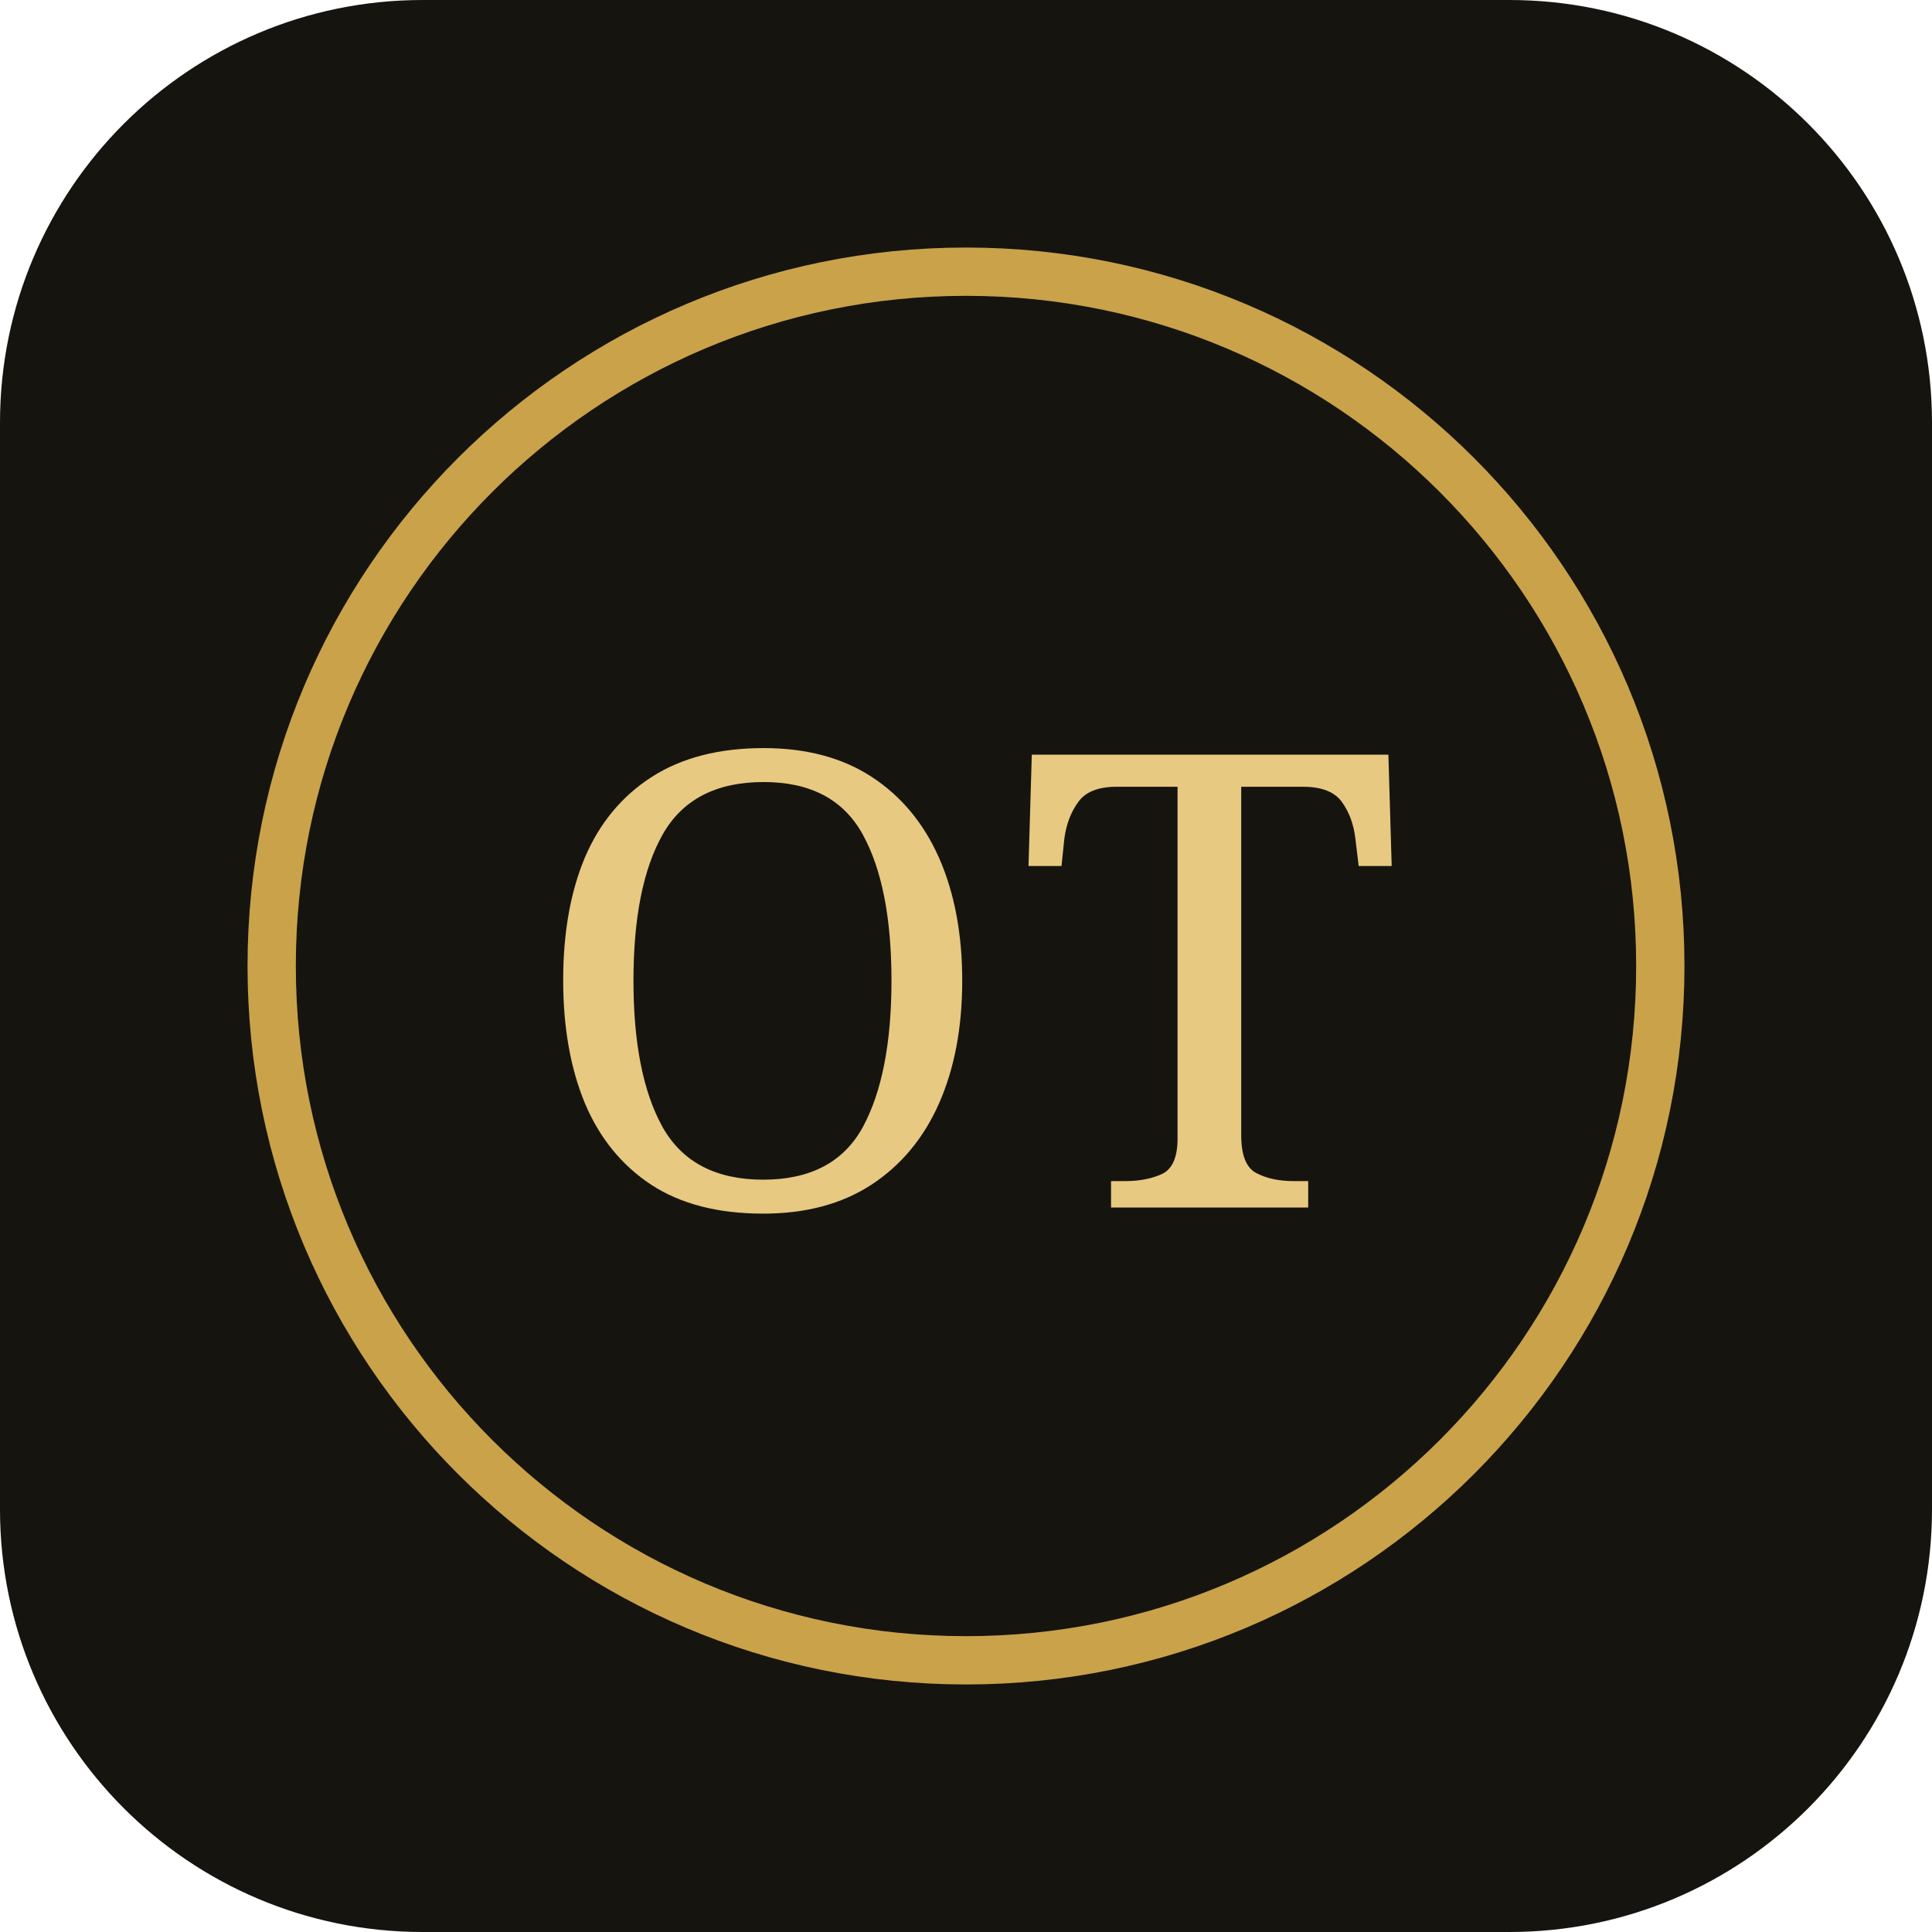
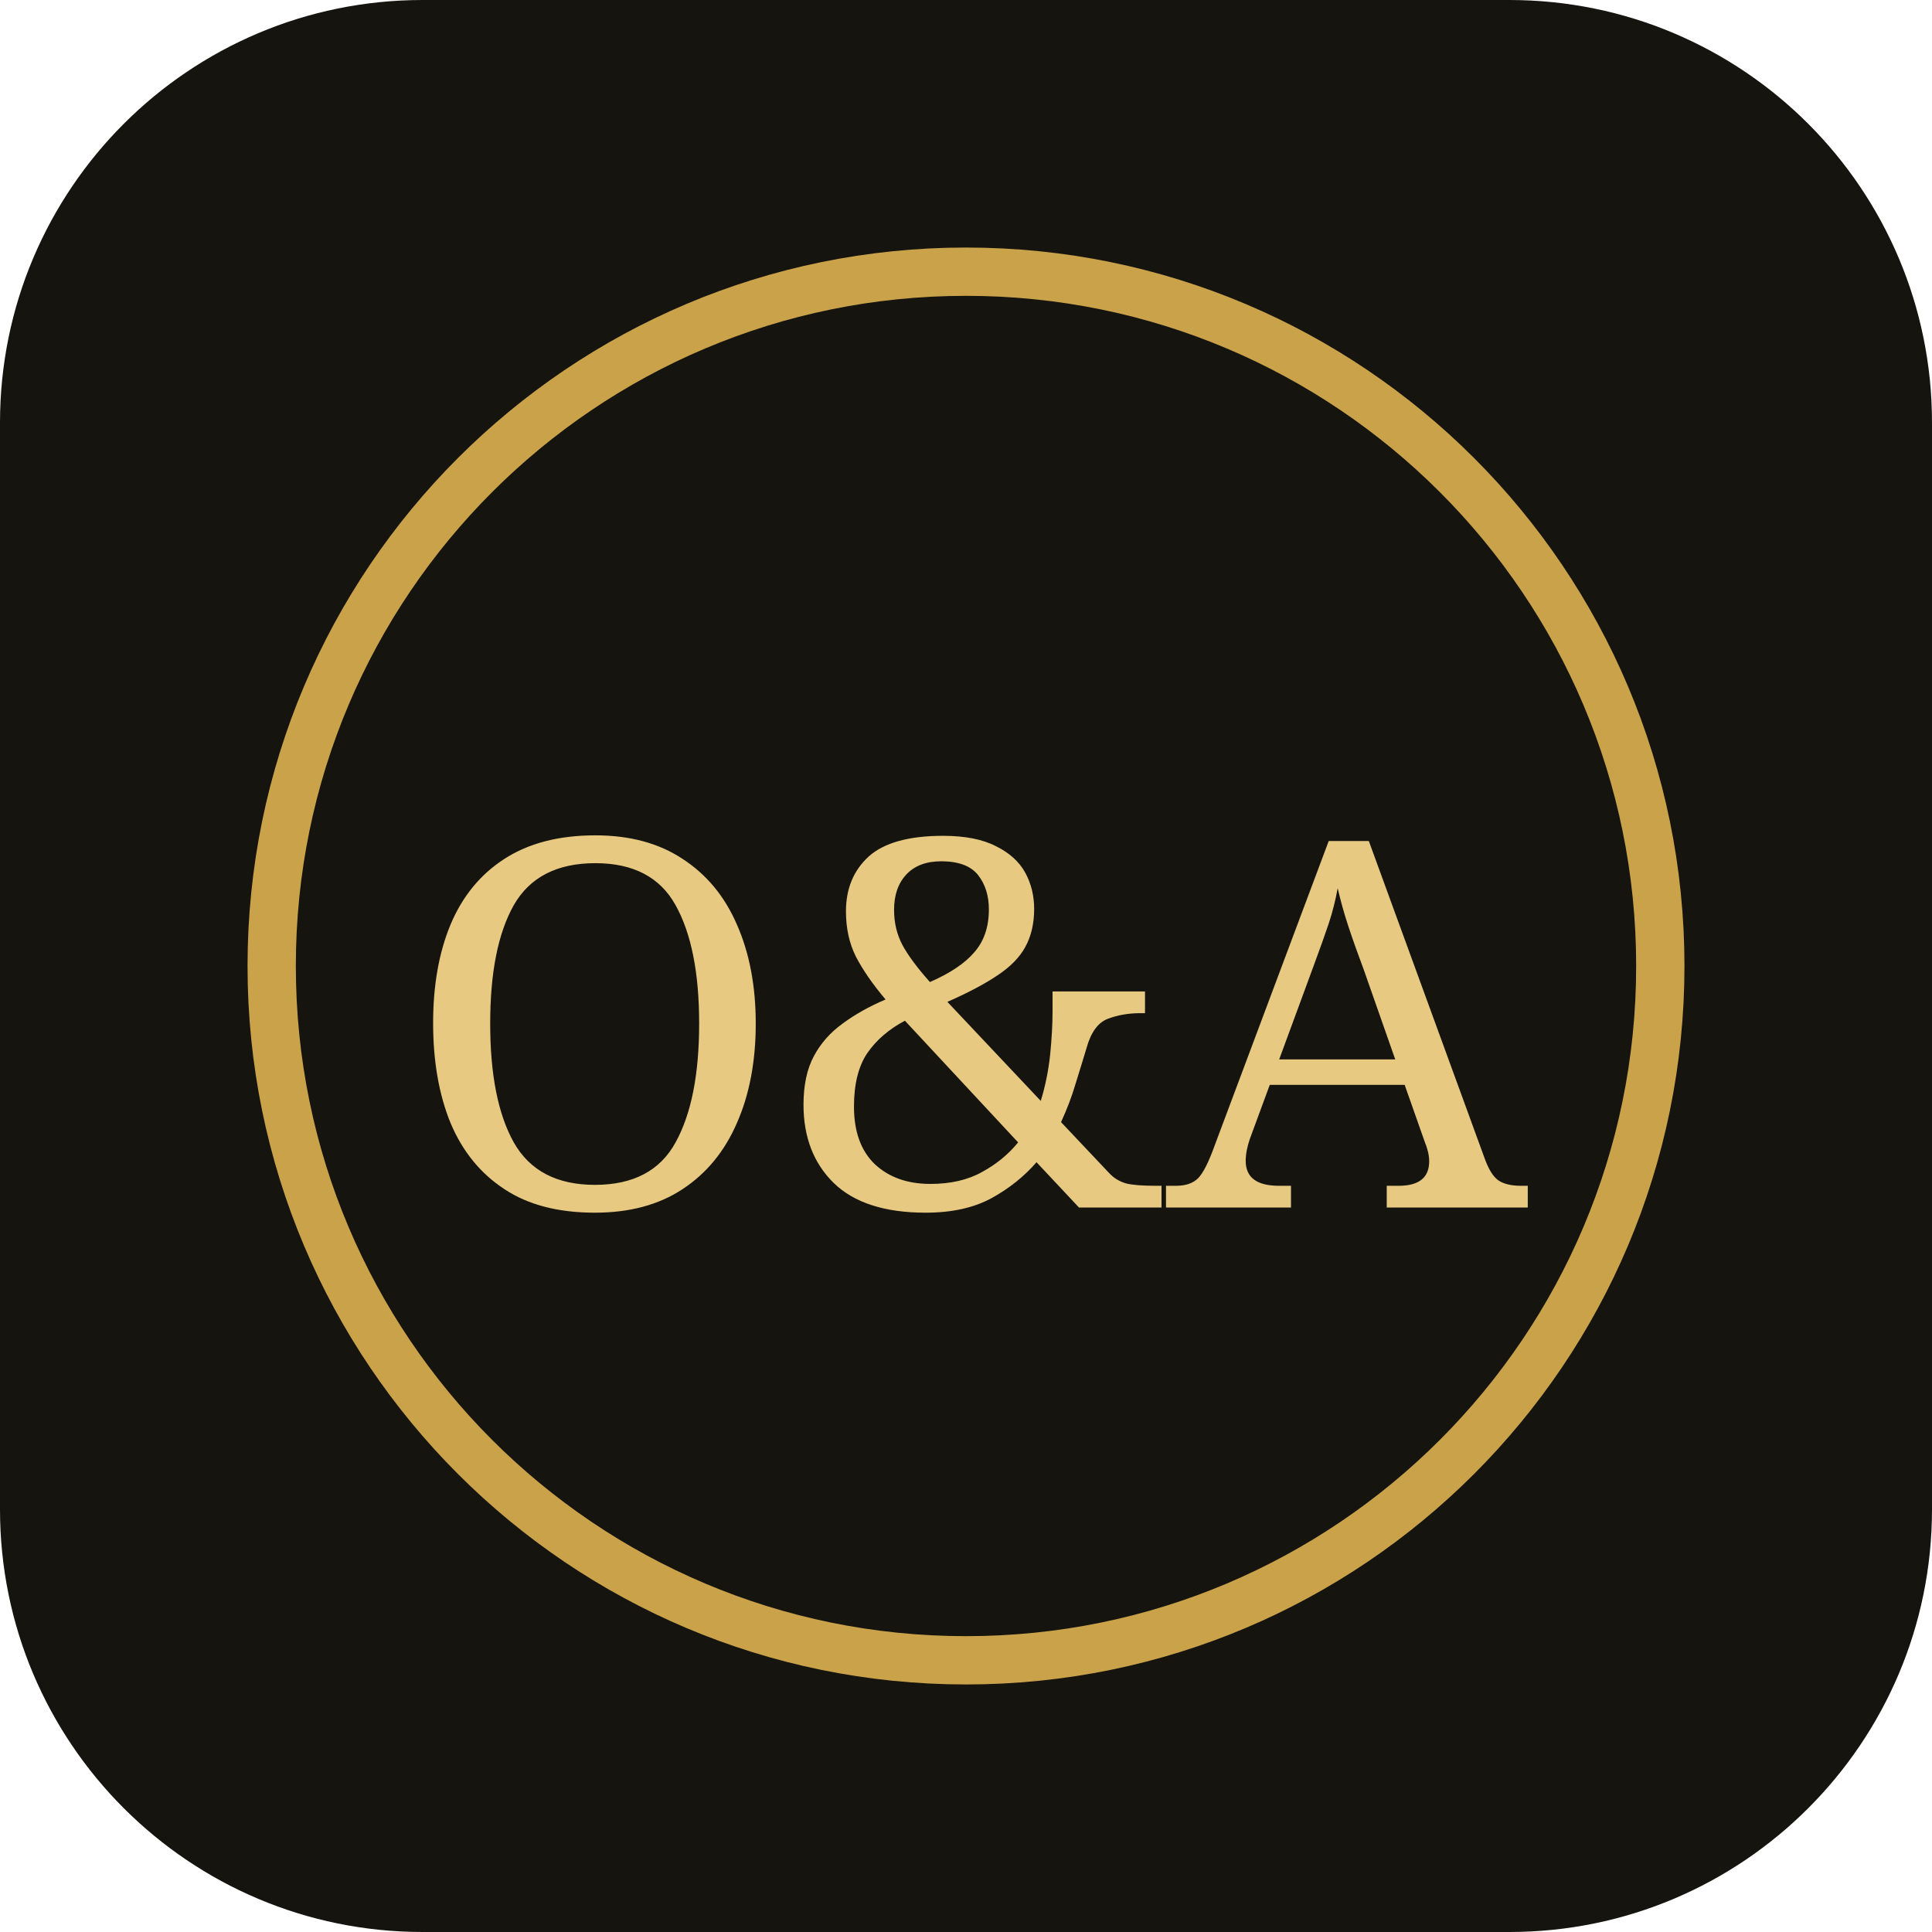
<svg xmlns="http://www.w3.org/2000/svg" viewBox="0 0 64 64">
  <rect width="64" height="64" rx="14" fill="#16140F" />
  <circle cx="32" cy="32" r="23" fill="none" stroke="#C9A24A" stroke-width="1.6" />
-   <text x="32" y="40" text-anchor="middle" font-family="Georgia,serif" font-size="21" letter-spacing="1" fill="#E7C981">OT</text>
+   <text x="32" y="40" text-anchor="middle" font-family="Georgia,serif" font-size="17" letter-spacing="0" fill="#E7C981">O&amp;A</text>
</svg>
